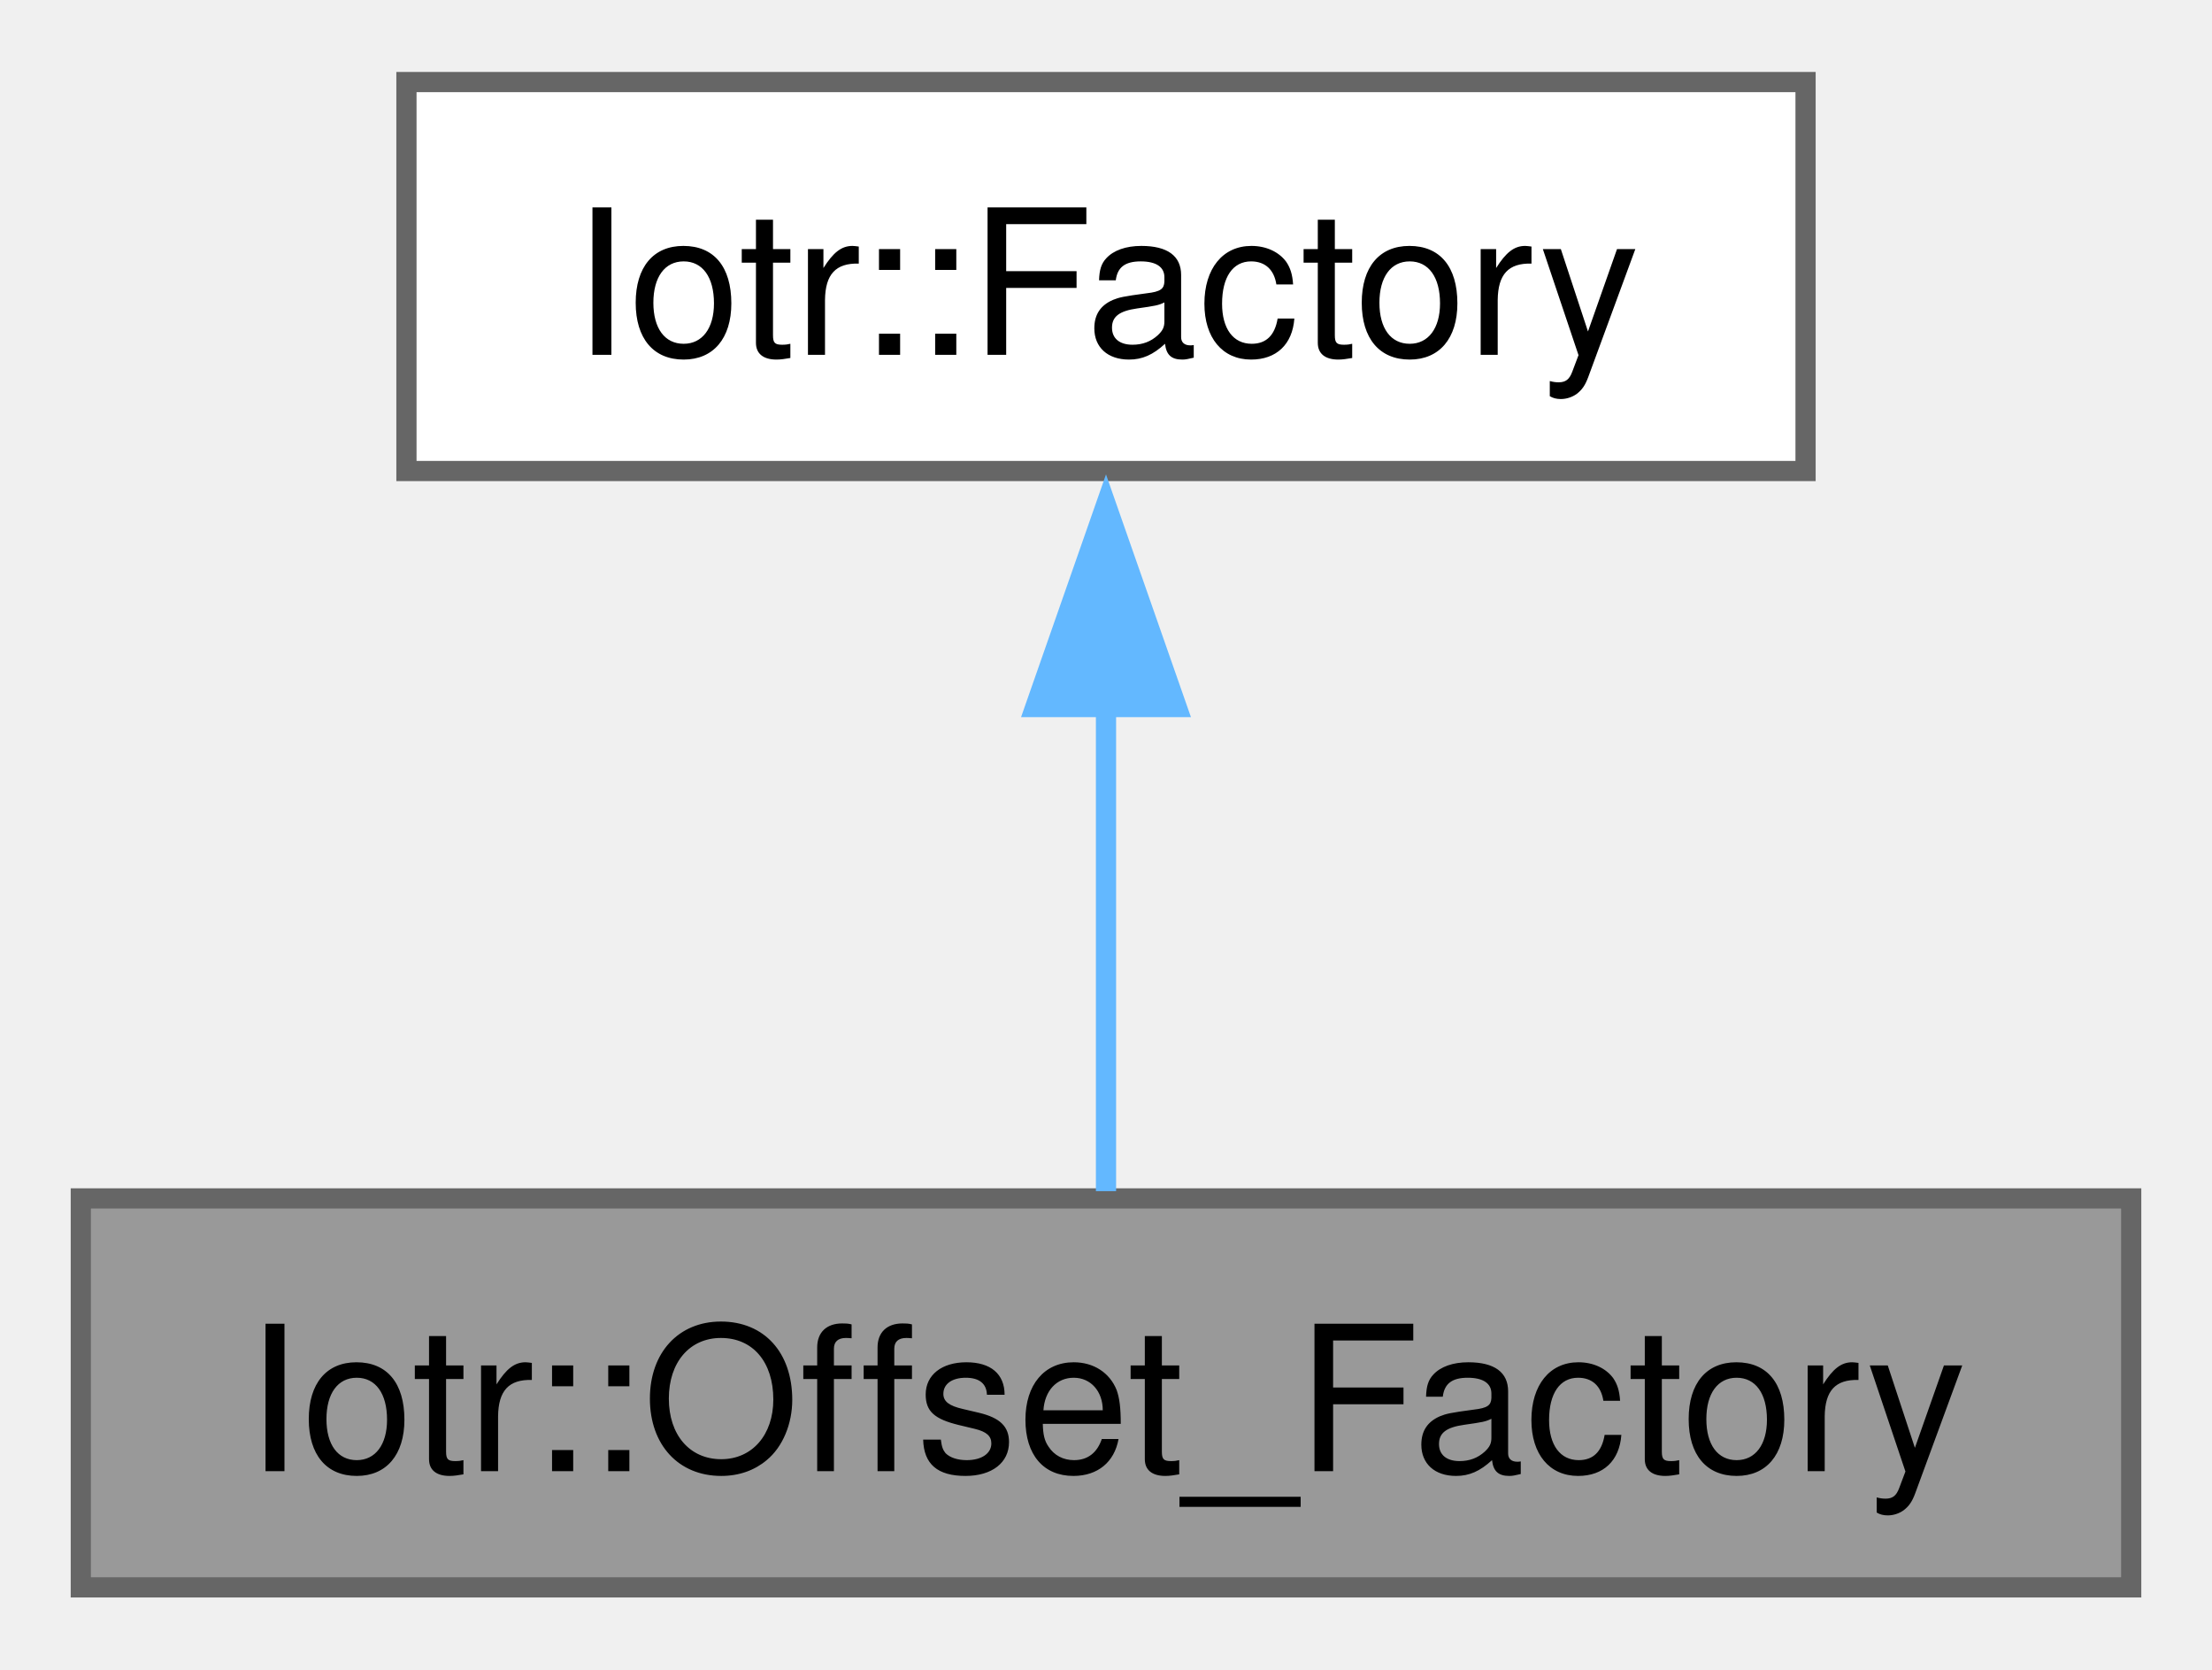
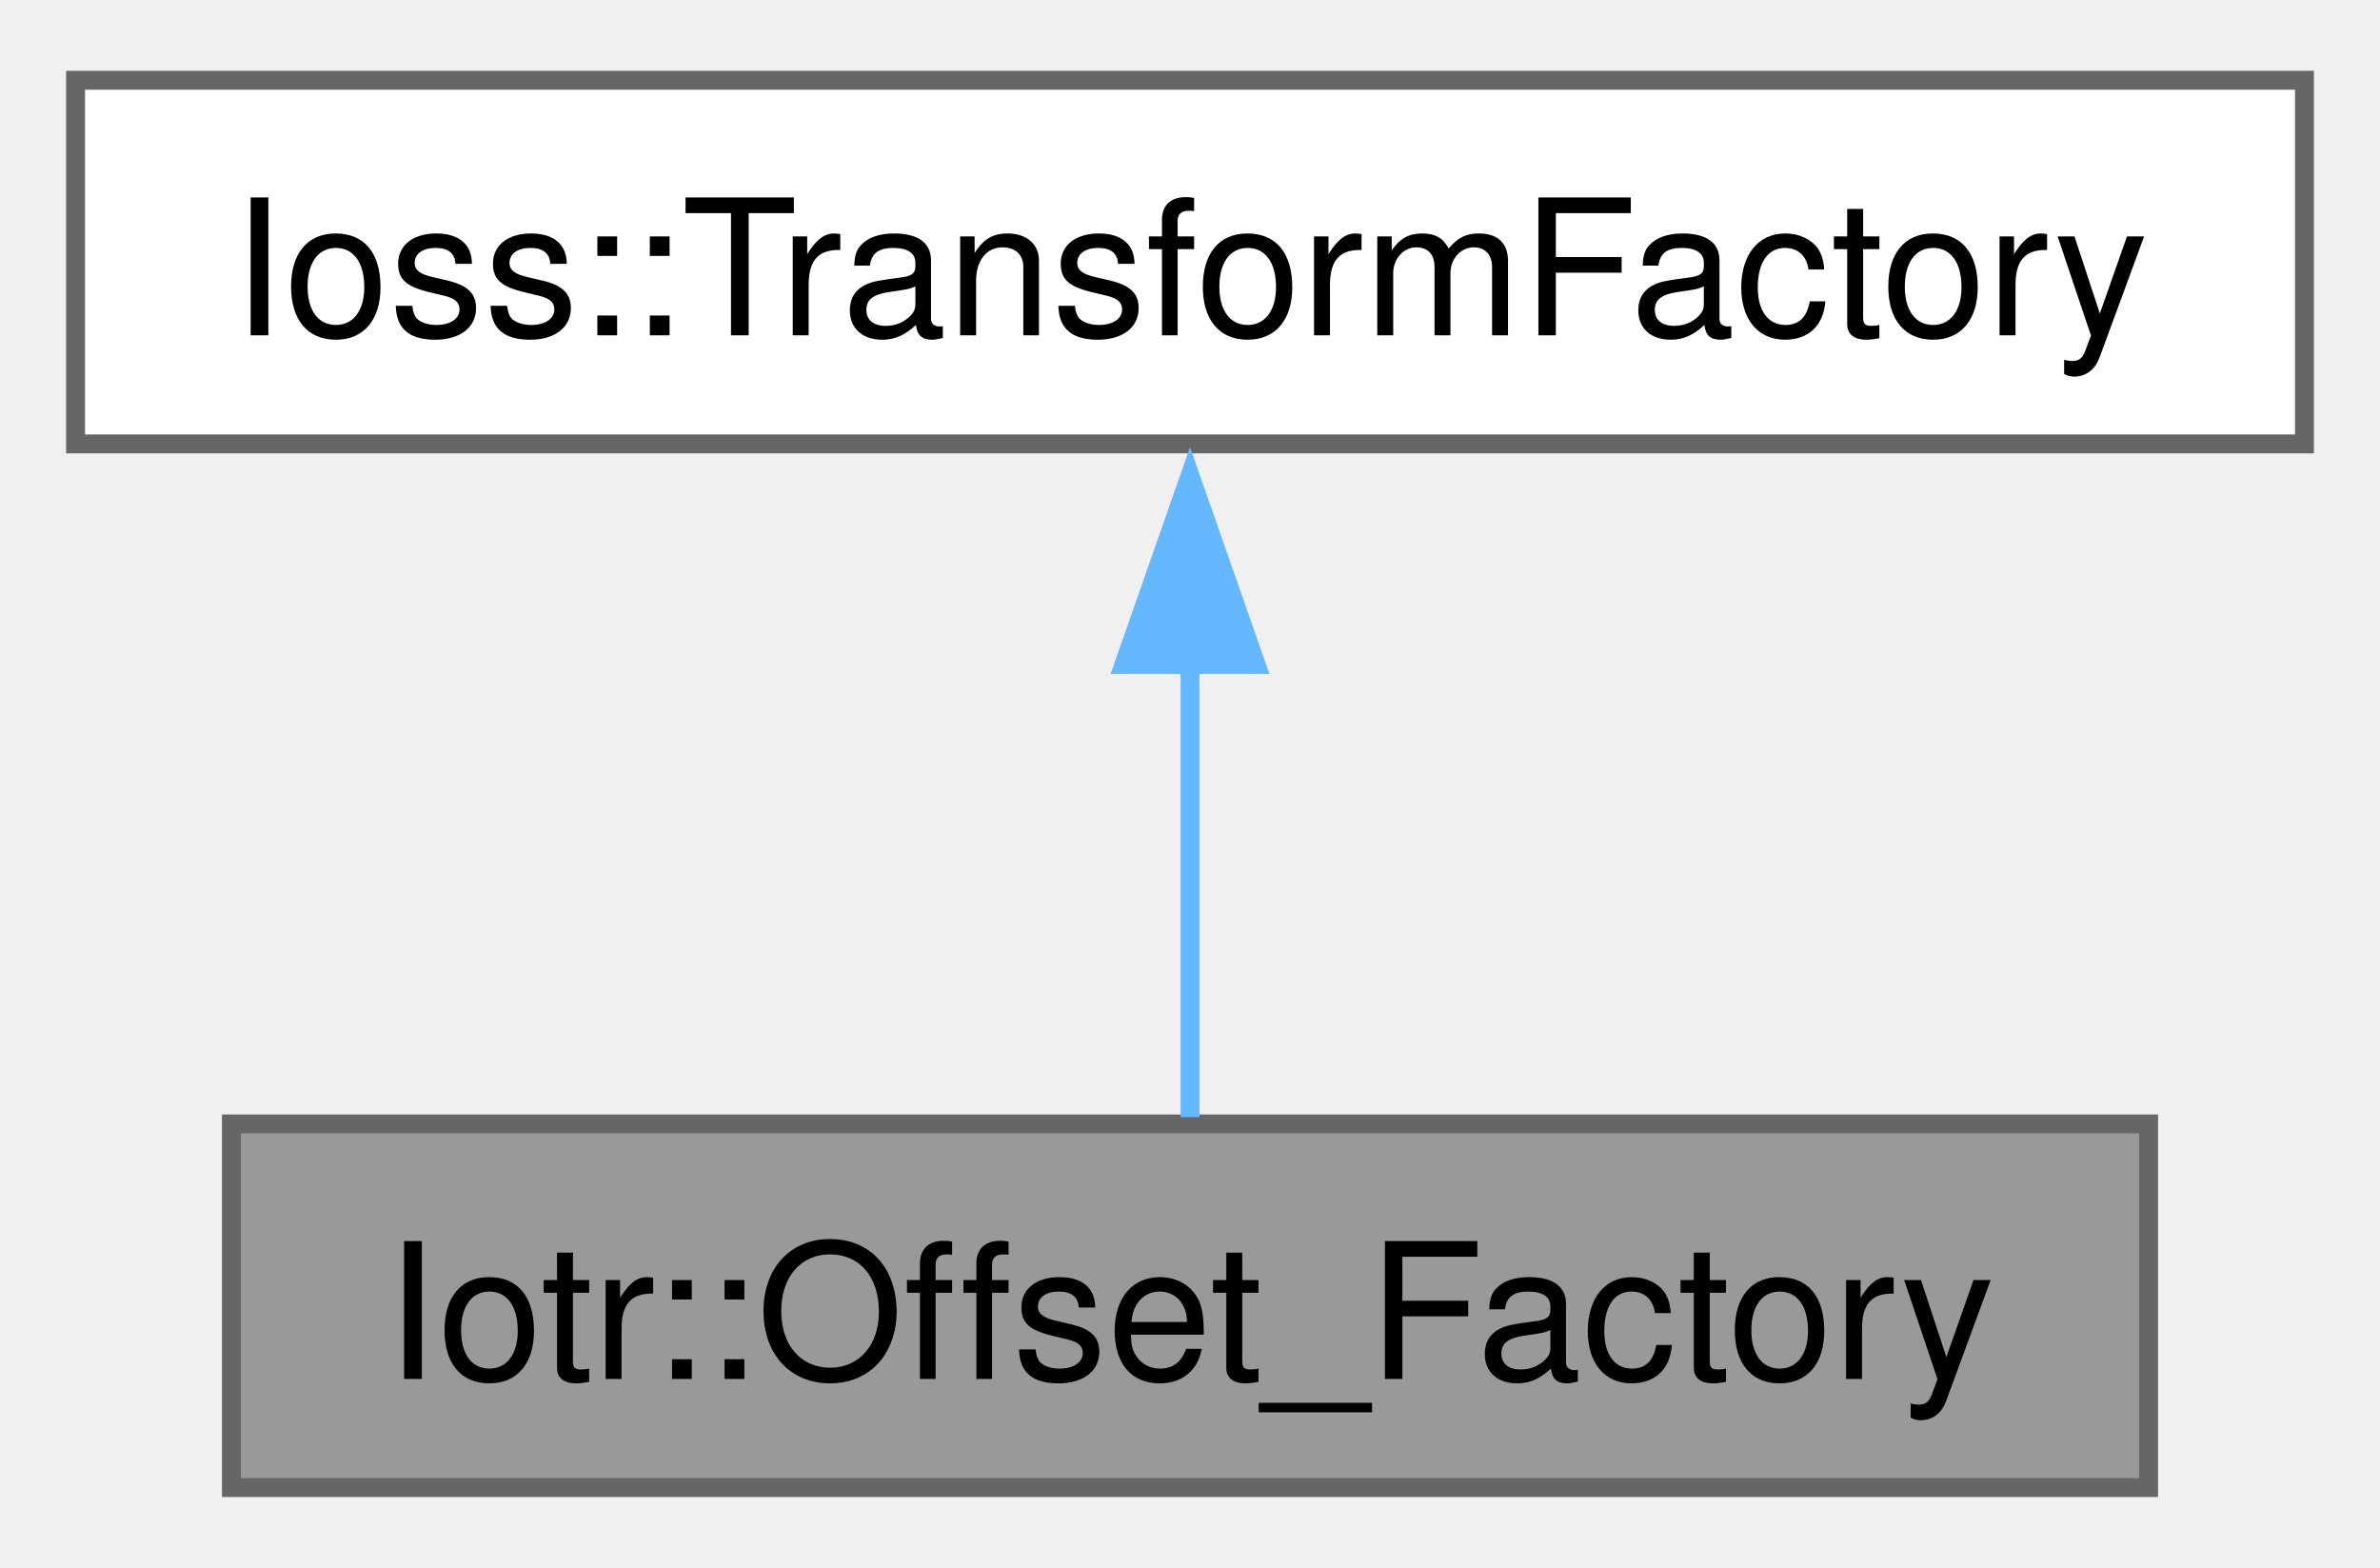
- <svg xmlns="http://www.w3.org/2000/svg" xmlns:xlink="http://www.w3.org/1999/xlink" width="110pt" height="83pt" viewBox="0.00 0.00 109.50 82.50">
+ <svg xmlns="http://www.w3.org/2000/svg" xmlns:xlink="http://www.w3.org/1999/xlink" width="126pt" height="83pt" viewBox="0.00 0.00 126.00 82.50">
  <g id="graph0" class="graph" transform="scale(1 1) rotate(0) translate(4 78.5)">
    <g id="Node000001" class="node">
      <g id="a_Node000001">
        <a xlink:title=" ">
-           <polygon fill="#999999" stroke="#666666" points="101.5,-19.25 0,-19.25 0,0 101.5,0 101.5,-19.25" />
-           <text text-anchor="middle" x="50.75" y="-5.75" font-family="Helvetica,sans-Serif" font-size="10.00">Iotr::Offset_Factory</text>
+           <polygon fill="#999999" stroke="#666666" points="109.75,-19.25 8.25,-19.25 8.25,0 109.75,0 109.75,-19.25" />
+           <text text-anchor="middle" x="59" y="-5.75" font-family="Helvetica,sans-Serif" font-size="10.00">Iotr::Offset_Factory</text>
        </a>
      </g>
    </g>
    <g id="Node000002" class="node">
      <g id="a_Node000002">
-         <a xlink:href="classIotr_1_1Factory.html" target="_top" xlink:title=" ">
-           <polygon fill="white" stroke="#666666" points="85.38,-74.5 16.12,-74.5 16.12,-55.25 85.38,-55.25 85.38,-74.5" />
-           <text text-anchor="middle" x="50.75" y="-61" font-family="Helvetica,sans-Serif" font-size="10.00">Iotr::Factory</text>
+         <a xlink:href="classIoss_1_1TransformFactory.html" target="_top" xlink:title=" ">
+           <polygon fill="white" stroke="#666666" points="118,-74.5 0,-74.5 0,-55.25 118,-55.25 118,-74.5" />
+           <text text-anchor="middle" x="59" y="-61" font-family="Helvetica,sans-Serif" font-size="10.00">Ioss::TransformFactory</text>
        </a>
      </g>
    </g>
    <g id="edge1_Node000001_Node000002" class="edge">
      <g id="a_edge1_Node000001_Node000002">
        <a xlink:title=" ">
-           <path fill="none" stroke="#63b8ff" d="M50.75,-43.63C50.75,-35.34 50.75,-26.17 50.75,-19.61" />
-           <polygon fill="#63b8ff" stroke="#63b8ff" points="47.25,-43.57 50.75,-53.57 54.25,-43.57 47.25,-43.57" />
+           <path fill="none" stroke="#63b8ff" d="M59,-43.63C59,-35.34 59,-26.17 59,-19.61" />
+           <polygon fill="#63b8ff" stroke="#63b8ff" points="55.5,-43.57 59,-53.57 62.5,-43.57 55.5,-43.57" />
        </a>
      </g>
    </g>
  </g>
</svg>
